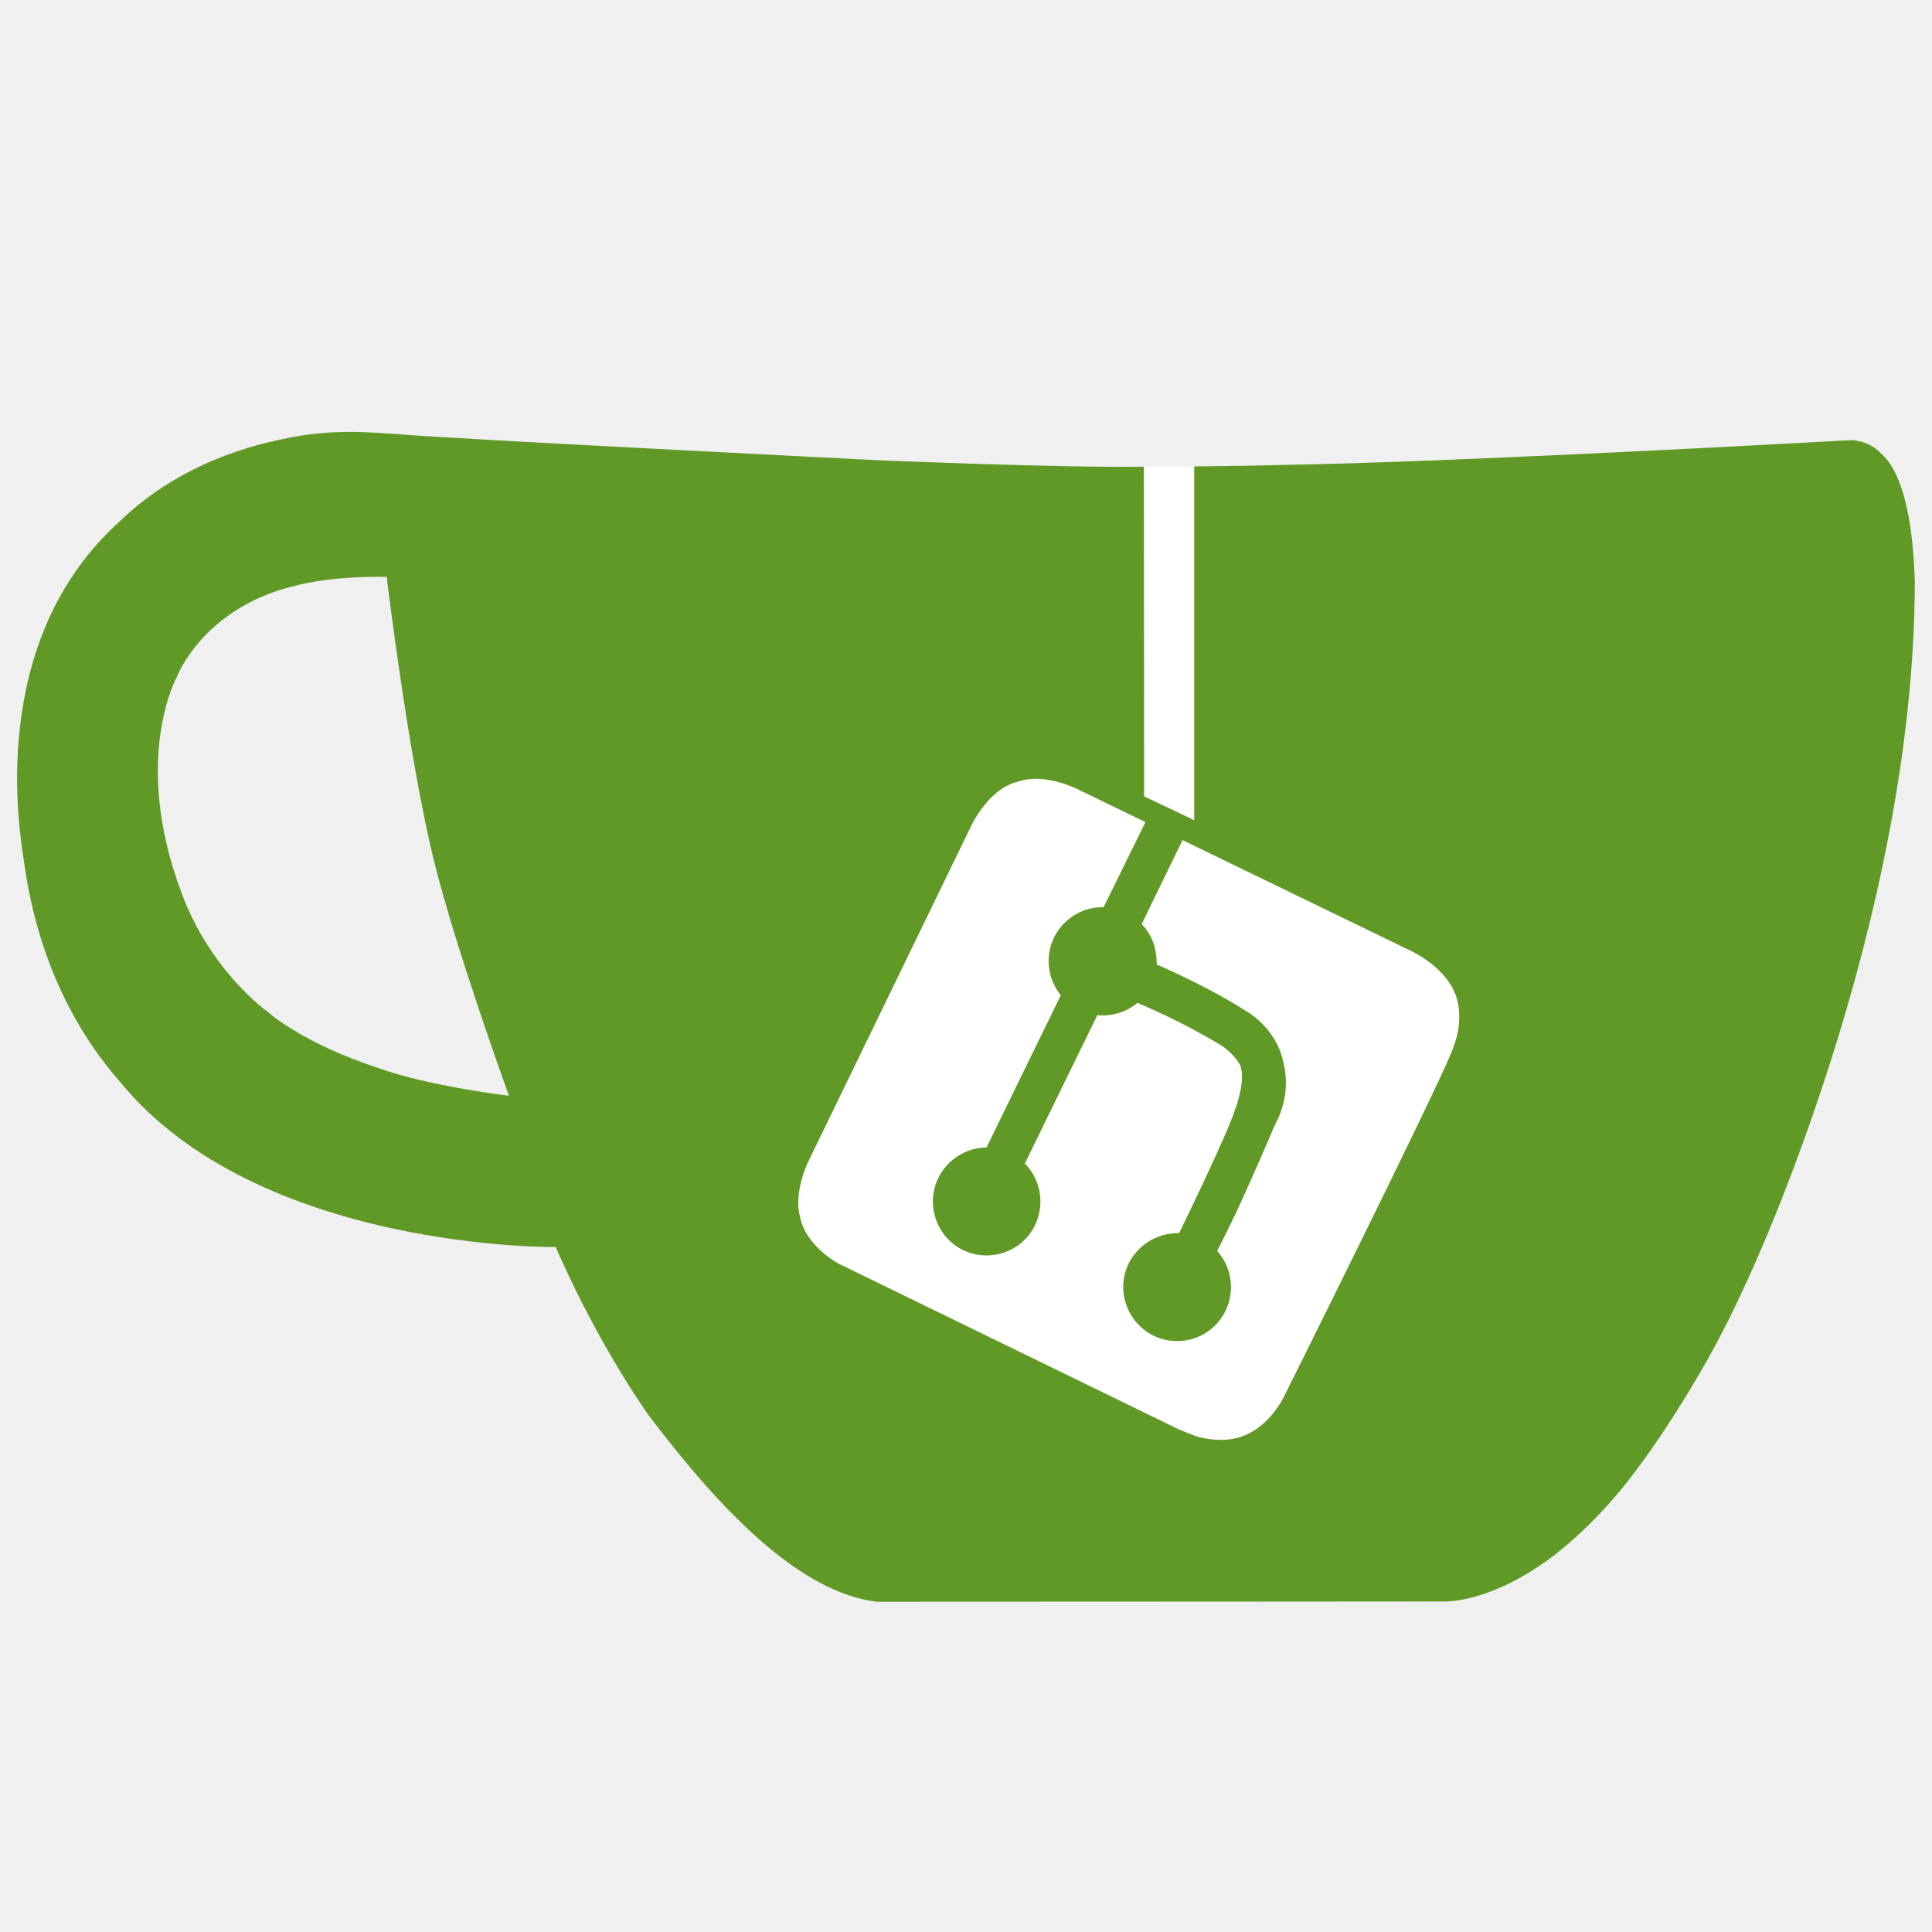
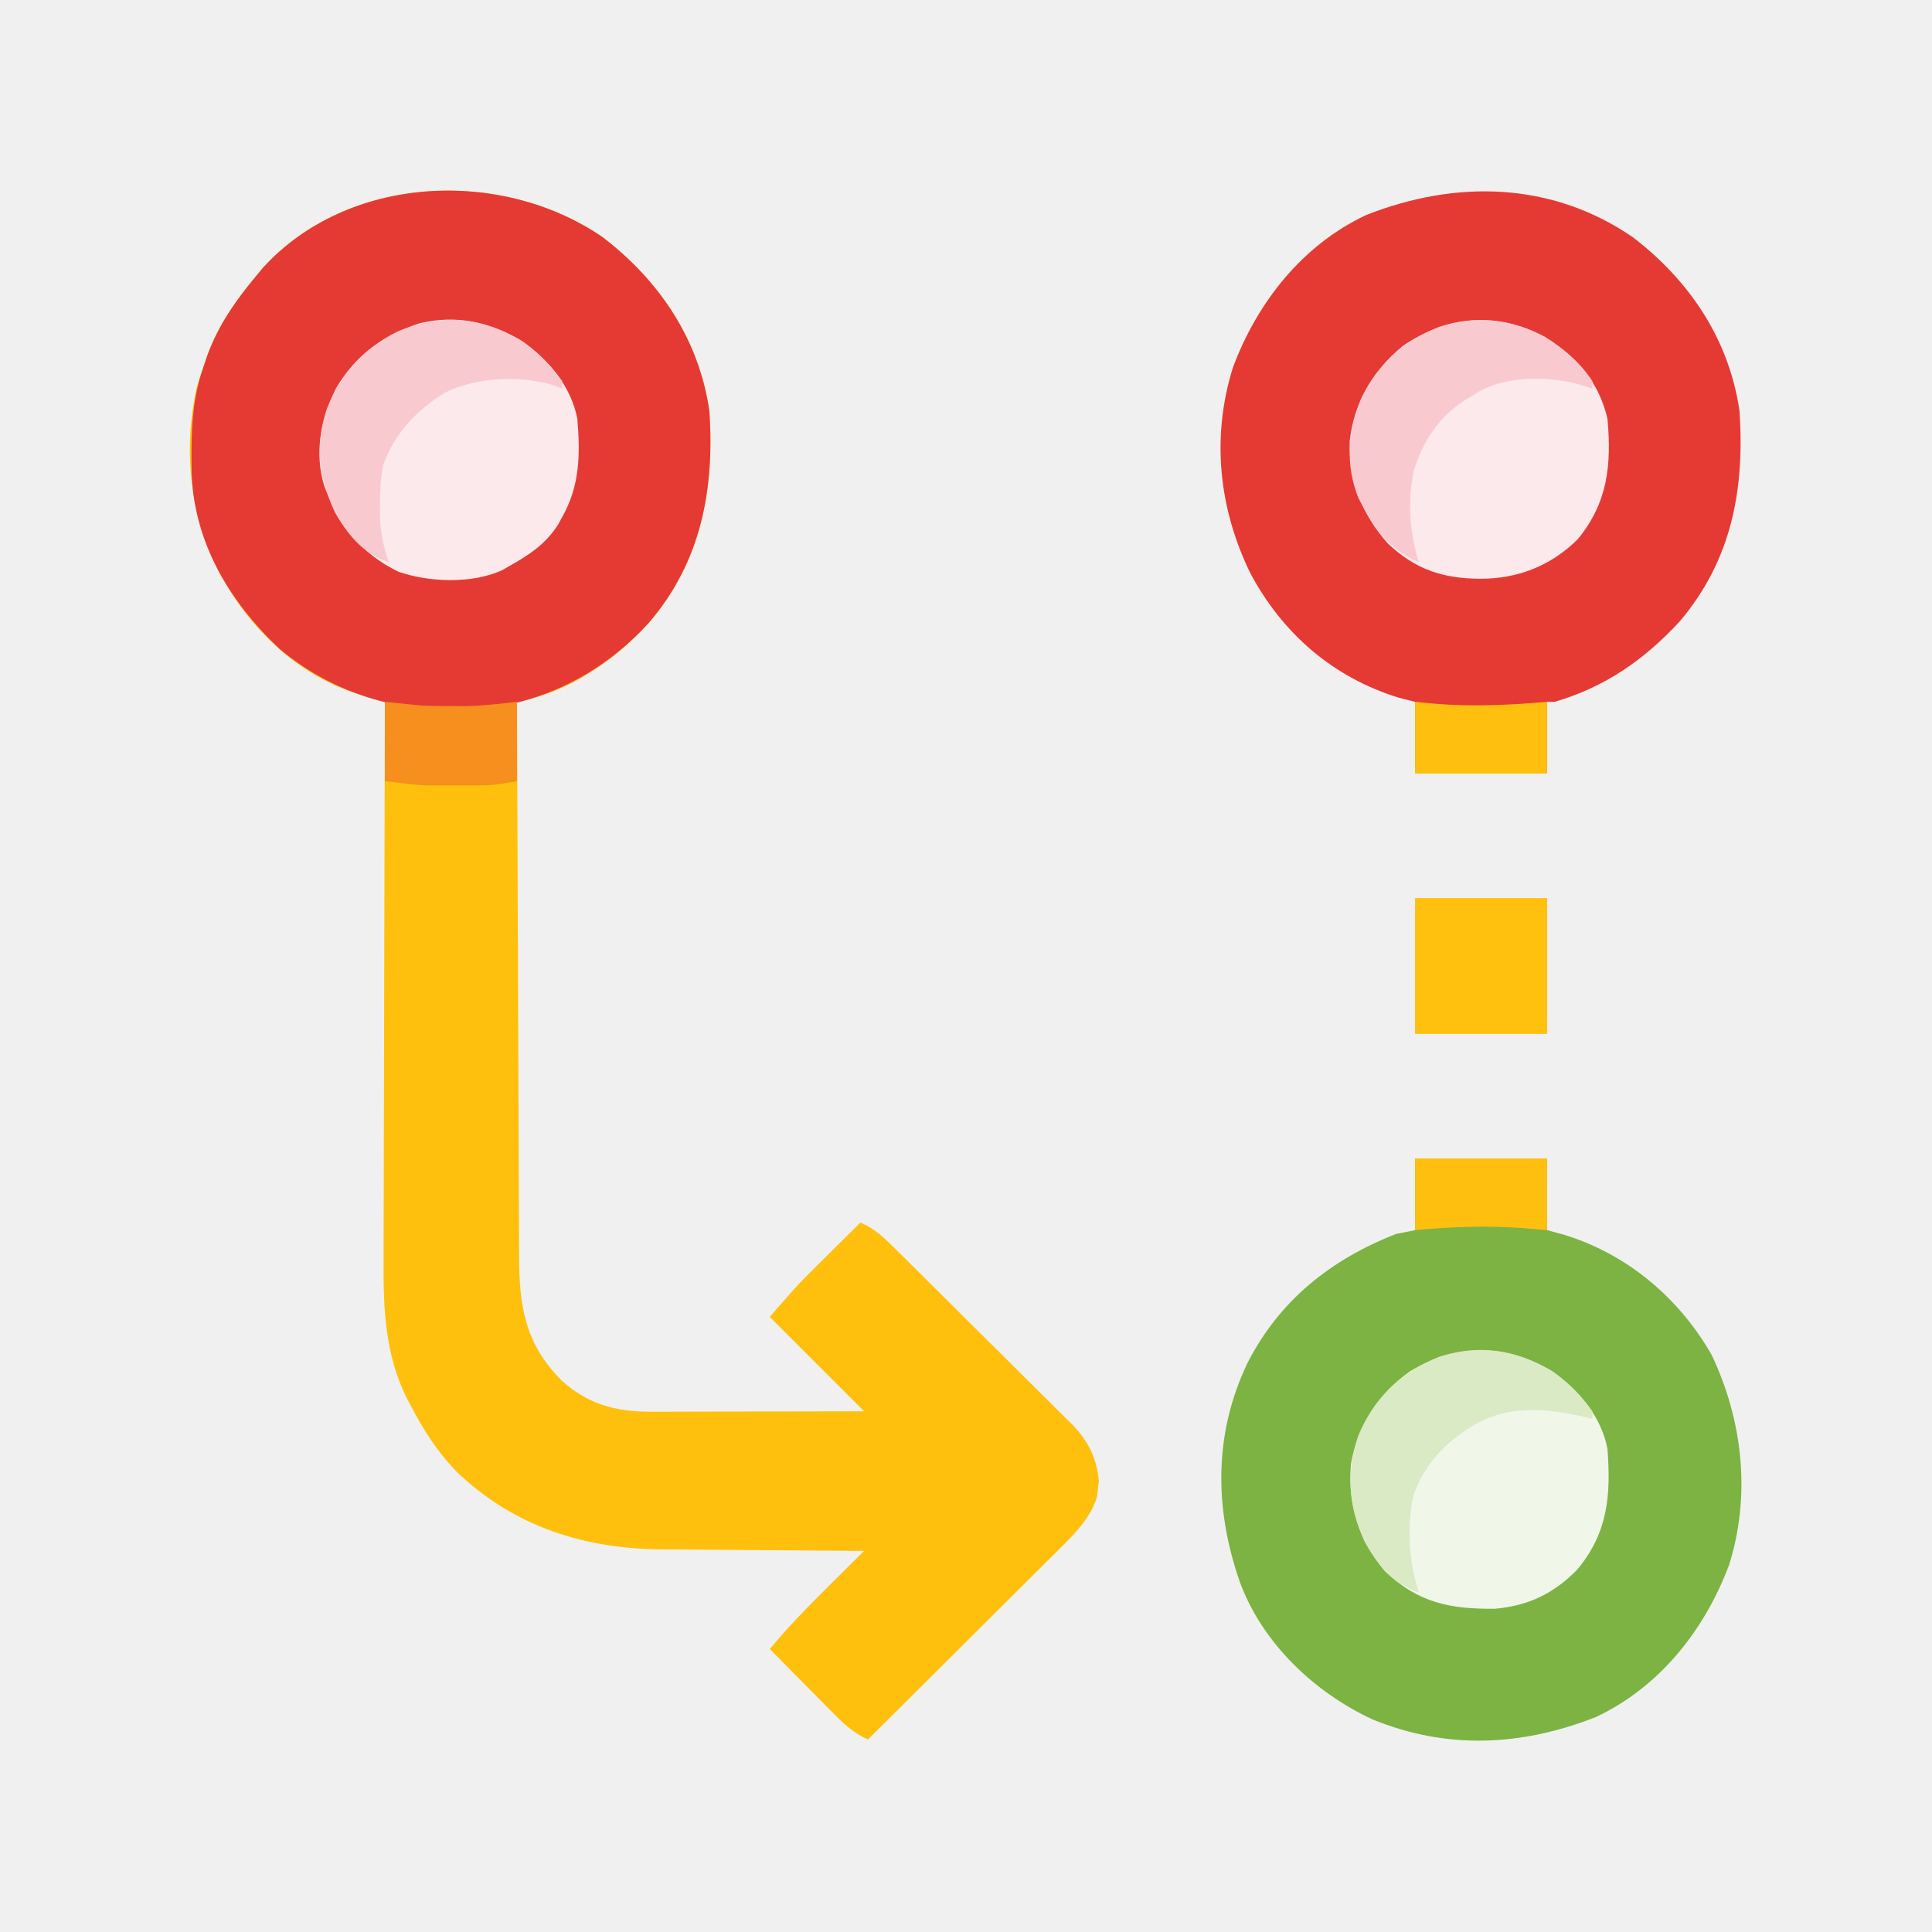
- <svg xmlns="http://www.w3.org/2000/svg" xml:space="preserve" viewBox="0 0 640 640" width="32" height="32">
-   <path d="m395.9 484.2-126.9-61c-12.5-6-17.9-21.2-11.8-33.8l61-126.9c6-12.5 21.2-17.9 33.8-11.8 17.2 8.3 27.1 13 27.1 13l-.1-109.2 16.7-.1.1 117.1s57.4 24.2 83.1 40.1c3.7 2.3 10.2 6.8 12.9 14.4 2.1 6.1 2 13.1-1 19.3l-61 126.9c-6.2 12.7-21.4 18.1-33.9 12" style="fill:#fff" />
-   <path d="M622.7 149.8c-4.1-4.1-9.6-4-9.6-4s-117.2 6.6-177.9 8c-13.3.3-26.5.6-39.6.7v117.2c-5.5-2.6-11.1-5.3-16.6-7.9 0-36.4-.1-109.2-.1-109.2-29 .4-89.2-2.2-89.2-2.2s-141.4-7.1-156.8-8.5c-9.8-.6-22.5-2.1-39 1.5-8.7 1.8-33.5 7.4-53.8 26.9C-4.9 212.4 6.6 276.2 8 285.8c1.7 11.7 6.9 44.2 31.7 72.5 45.8 56.1 144.4 54.8 144.4 54.8s12.1 28.9 30.6 55.5c25 33.1 50.7 58.9 75.7 62 63 0 188.9-.1 188.9-.1s12 .1 28.3-10.3c14-8.5 26.5-23.4 26.5-23.4S547 483 565 451.5c5.5-9.7 10.1-19.1 14.1-28 0 0 55.2-117.1 55.2-231.1-1.1-34.5-9.6-40.6-11.6-42.6M125.6 353.9c-25.9-8.5-36.9-18.7-36.9-18.7S69.6 321.8 60 295.4c-16.5-44.2-1.4-71.2-1.4-71.2s8.4-22.5 38.5-30c13.8-3.7 31-3.1 31-3.1s7.1 59.4 15.7 94.2c7.2 29.2 24.8 77.7 24.8 77.7s-26.1-3.1-43-9.1m300.3 107.6s-6.1 14.5-19.6 15.4c-5.8.4-10.3-1.2-10.3-1.2s-.3-.1-5.3-2.1l-112.9-55s-10.9-5.7-12.8-15.6c-2.2-8.1 2.7-18.1 2.7-18.1L322 273s4.8-9.7 12.2-13c.6-.3 2.3-1 4.5-1.5 8.1-2.1 18 2.8 18 2.8L467.4 315s12.6 5.7 15.3 16.2c1.9 7.4-.5 14-1.8 17.2-6.3 15.4-55 113.1-55 113.1" style="fill:#609926" />
-   <path d="M326.8 380.1c-8.2.1-15.4 5.8-17.3 13.8s2 16.3 9.1 20c7.7 4 17.5 1.8 22.7-5.4 5.1-7.1 4.3-16.9-1.8-23.1l24-49.1c1.5.1 3.7.2 6.2-.5 4.1-.9 7.1-3.6 7.1-3.6 4.2 1.8 8.6 3.8 13.2 6.1 4.8 2.4 9.3 4.9 13.4 7.3.9.5 1.8 1.1 2.8 1.9 1.6 1.3 3.4 3.1 4.7 5.5 1.9 5.5-1.9 14.9-1.9 14.9-2.3 7.6-18.4 40.6-18.4 40.6-8.1-.2-15.3 5-17.7 12.5-2.6 8.1 1.1 17.3 8.9 21.3s17.4 1.7 22.5-5.3c5-6.8 4.6-16.3-1.1-22.6 1.9-3.7 3.7-7.4 5.6-11.3 5-10.4 13.5-30.4 13.5-30.4.9-1.7 5.7-10.3 2.7-21.3-2.5-11.4-12.6-16.7-12.6-16.7-12.2-7.9-29.2-15.2-29.2-15.2s0-4.1-1.1-7.1c-1.1-3.1-2.8-5.1-3.9-6.3 4.7-9.7 9.4-19.3 14.1-29-4.1-2-8.1-4-12.2-6.1-4.8 9.8-9.7 19.7-14.5 29.5-6.7-.1-12.9 3.5-16.1 9.4-3.4 6.3-2.7 14.1 1.9 19.8z" style="fill:#609926" />
+ <svg xmlns="http://www.w3.org/2000/svg" version="1.1" width="512" height="512">
+   <path d="M0 0 C15.106 11.527 25.622 27.163 28.352 46.188 C29.71 66.905 26.18 86.015 12.372 102.147 C3.126 112.354 -8.913 120.651 -22.648 123.188 C-22.588 143.876 -22.51 164.565 -22.413 185.254 C-22.368 194.86 -22.328 204.467 -22.302 214.074 C-22.279 222.45 -22.246 230.825 -22.2 239.201 C-22.176 243.634 -22.157 248.066 -22.151 252.499 C-22.145 256.677 -22.125 260.854 -22.094 265.032 C-22.085 266.56 -22.082 268.088 -22.083 269.615 C-22.094 283.06 -20.636 293.089 -10.949 302.91 C-4.015 309.252 3.384 311.32 12.702 311.301 C13.963 311.301 15.224 311.301 16.523 311.301 C17.889 311.296 19.255 311.29 20.621 311.285 C22.026 311.283 23.432 311.282 24.837 311.281 C28.525 311.277 32.212 311.267 35.899 311.256 C39.667 311.246 43.434 311.241 47.201 311.236 C54.585 311.226 61.968 311.207 69.352 311.188 C61.102 302.938 52.852 294.688 44.352 286.188 C47.837 282.121 51.113 278.301 54.875 274.566 C55.668 273.777 56.461 272.987 57.277 272.174 C58.086 271.374 58.894 270.574 59.727 269.75 C60.558 268.923 61.389 268.096 62.246 267.244 C64.279 265.223 66.314 263.204 68.352 261.188 C72.277 262.784 74.951 265.484 77.899 268.428 C78.441 268.962 78.983 269.496 79.541 270.045 C81.328 271.809 83.108 273.579 84.887 275.352 C86.129 276.585 87.372 277.819 88.615 279.052 C91.218 281.639 93.817 284.231 96.414 286.825 C99.734 290.139 103.069 293.436 106.408 296.73 C108.981 299.273 111.542 301.827 114.1 304.384 C115.325 305.604 116.553 306.82 117.786 308.032 C119.514 309.733 121.225 311.449 122.934 313.17 C123.694 313.908 123.694 313.908 124.469 314.661 C128.661 318.94 131.056 323.699 131.566 329.727 C131.429 330.759 131.429 330.759 131.289 331.812 C131.216 332.506 131.142 333.2 131.066 333.914 C129.266 339.641 124.941 343.884 120.757 348.009 C120.21 348.556 119.663 349.103 119.1 349.667 C117.308 351.457 115.51 353.24 113.711 355.023 C112.461 356.27 111.211 357.517 109.961 358.764 C106.685 362.034 103.402 365.297 100.117 368.559 C96.762 371.894 93.413 375.234 90.062 378.574 C83.498 385.118 76.927 391.655 70.352 398.188 C66.539 396.412 64.118 394.184 61.148 391.18 C60.666 390.694 60.183 390.209 59.686 389.709 C58.153 388.165 56.627 386.614 55.102 385.062 C54.06 384.011 53.019 382.96 51.977 381.91 C49.43 379.341 46.889 376.766 44.352 374.188 C49.314 368.192 54.699 362.723 60.227 357.25 C61.106 356.375 61.985 355.501 62.891 354.6 C65.042 352.46 67.196 350.323 69.352 348.188 C68.548 348.184 67.744 348.18 66.916 348.176 C59.268 348.138 51.621 348.081 43.973 348.004 C40.044 347.964 36.114 347.932 32.184 347.917 C28.378 347.901 24.572 347.866 20.766 347.819 C19.328 347.805 17.89 347.796 16.451 347.796 C-4.419 347.771 -23.3 341.926 -38.648 327.188 C-43.835 321.861 -47.556 315.935 -50.961 309.375 C-51.287 308.76 -51.612 308.145 -51.948 307.511 C-57.575 296.086 -58.081 284.032 -57.989 271.565 C-57.988 269.938 -57.989 268.31 -57.99 266.683 C-57.991 262.305 -57.974 257.928 -57.953 253.551 C-57.934 248.961 -57.932 244.372 -57.929 239.782 C-57.919 231.109 -57.895 222.436 -57.864 213.763 C-57.831 203.882 -57.814 194 -57.799 184.118 C-57.768 163.808 -57.715 143.498 -57.648 123.188 C-58.331 122.988 -59.013 122.788 -59.716 122.582 C-60.614 122.316 -61.511 122.051 -62.436 121.777 C-63.325 121.516 -64.213 121.254 -65.129 120.984 C-79.845 116.331 -91.87 105.276 -99.648 92.188 C-100.337 91.039 -100.337 91.039 -101.039 89.867 C-109.306 74.778 -111.284 56.366 -107.461 39.625 C-106.899 37.799 -106.295 35.985 -105.648 34.188 C-105.32 33.209 -104.991 32.231 -104.652 31.223 C-101.654 23.161 -97.139 16.761 -91.648 10.188 C-90.834 9.201 -90.834 9.201 -90.004 8.195 C-67.425 -16.613 -26.796 -18.338 0 0 Z " fill="#FEC00D" transform="translate(159.6484,62.8125)" />
+   <path d="M0 0 C11.55 0 23.1 0 35 0 C35 6.27 35 12.54 35 19 C36.444 19.392 37.888 19.784 39.375 20.188 C56.147 25.29 69.967 36.907 78.652 52.148 C86.858 69.511 89.021 89.183 83.258 107.641 C76.807 124.869 64.92 140.003 48 148 C28.35 155.76 8.519 156.743 -11.234 148.68 C-26.721 141.487 -40.488 128.433 -46.441 112.211 C-53.19 92.811 -53.384 73.017 -44.417 54.234 C-35.943 37.605 -22.3 26.757 -5 20 C-3.35 19.67 -1.7 19.34 0 19 C0 12.73 0 6.46 0 0 Z " fill="#7CB342" transform="translate(375,307)" />
+   <path d="M0 0 C15.106 11.527 25.622 27.163 28.352 46.188 C29.709 66.901 26.307 85.511 12.547 101.809 C3.086 112.06 -7.207 119.22 -20.648 123.188 C-21.308 123.188 -21.968 123.188 -22.648 123.188 C-22.648 129.458 -22.648 135.727 -22.648 142.188 C-34.198 142.188 -45.748 142.188 -57.648 142.188 C-57.648 135.917 -57.648 129.648 -57.648 123.188 C-59.03 122.837 -60.412 122.486 -61.836 122.125 C-79.322 116.773 -92.754 105.127 -101.297 89.094 C-109.7 71.877 -111.66 52.975 -105.906 34.547 C-99.456 17.319 -87.569 2.184 -70.648 -5.812 C-46.953 -15.17 -21.561 -14.756 0 0 Z " fill="#E53A34" transform="translate(432.6484,62.8125)" />
+   <path d="M0 0 C15.106 11.527 25.622 27.163 28.352 46.188 C29.71 66.905 26.18 86.015 12.372 102.147 C-0.256 116.088 -16.782 124.119 -35.562 125.469 C-53.9 126.117 -71.464 121.015 -85.633 109.09 C-98.766 96.695 -108.254 81.019 -108.852 62.527 C-108.994 52.704 -109.012 43.543 -105.648 34.188 C-105.32 33.209 -104.991 32.231 -104.652 31.223 C-101.654 23.161 -97.139 16.761 -91.648 10.188 C-90.834 9.201 -90.834 9.201 -90.004 8.195 C-67.425 -16.613 -26.796 -18.338 0 0 Z " fill="#E53A34" transform="translate(159.6484,62.8125)" />
+   <path d="M0 0 C7.02 4.884 13.15 12.094 14.742 20.68 C15.666 32.99 14.877 42.813 6.766 52.602 C0.576 58.958 -6.215 62.238 -15.09 63.016 C-26.956 63.132 -35.351 61.459 -44.211 53.102 C-51.263 44.758 -54.09 35.391 -53.258 24.68 C-51.399 14.362 -46.23 6.304 -37.738 0.188 C-25.314 -7.365 -12.523 -7.323 0 0 Z " fill="#F0F6E8" transform="translate(411.2578,363.3203)" />
+   <path d="M0 0 C8.388 5.254 14.325 11.894 16.582 21.711 C17.674 33.907 16.681 43.932 8.676 53.633 C1.574 60.682 -7.246 64.113 -17.168 64.086 C-27.073 64.033 -34.347 61.605 -41.598 54.766 C-48.608 46.853 -51.962 38.16 -51.73 27.613 C-50.634 17.429 -45.576 8.895 -37.73 2.461 C-25.995 -5.721 -12.636 -6.737 0 0 Z " fill="#FBE9EC" transform="translate(409.418,89.28906)" />
+   <path d="M0 0 C7.028 4.89 13.133 12.09 14.742 20.68 C15.533 29.955 15.432 38.365 10.742 46.68 C10.216 47.645 10.216 47.645 9.68 48.629 C6.467 53.772 1.963 56.75 -3.258 59.68 C-3.851 60.023 -4.444 60.365 -5.055 60.719 C-12.928 64.446 -24.623 64.022 -32.695 61.18 C-42.755 56.31 -48.168 48.904 -52.258 38.68 C-55.04 29.752 -53.281 20.901 -49.258 12.68 C-44.111 3.878 -36.737 -1.466 -27.113 -4.625 C-17.365 -6.999 -8.586 -5.021 0 0 Z " fill="#FBE9EC" transform="translate(138.2578,90.32031)" />
+   <path d="M0 0 C4.259 3.036 7.633 6.383 10.707 10.609 C10.707 11.269 10.707 11.929 10.707 12.609 C10.136 12.465 9.565 12.321 8.977 12.172 C-1.538 9.765 -11.806 8.795 -21.293 14.609 C-28.582 19.2 -33.942 24.816 -36.793 33.109 C-38.474 41.514 -37.946 50.485 -35.293 58.609 C-42.006 56.379 -46.266 51.245 -49.66 45.156 C-53.908 35.792 -54.661 26.911 -51.324 17.055 C-47.095 7.027 -39.973 0.274 -29.918 -3.828 C-19.313 -7.24 -9.51 -5.768 0 0 Z " fill="#D9EAC5" transform="translate(411.293,363.3906)" />
+   <path d="M0 0 C4.983 3.122 9.327 6.758 12.582 11.711 C12.582 12.371 12.582 13.031 12.582 13.711 C11.589 13.389 10.597 13.066 9.574 12.734 C1.151 10.342 -9.692 10.195 -17.469 14.461 C-18.112 14.873 -18.755 15.286 -19.418 15.711 C-20.113 16.123 -20.808 16.536 -21.523 16.961 C-28.21 21.377 -32.496 27.931 -34.793 35.586 C-36.406 43.719 -35.841 51.835 -33.418 59.711 C-41.496 56.293 -45.563 50.29 -49.418 42.711 C-52.957 33.864 -52.22 24.981 -48.676 16.281 C-44.191 7.116 -37.476 1.141 -28.043 -2.664 C-18.314 -5.871 -9.033 -4.816 0 0 Z " fill="#F8CAD0" transform="translate(409.418,89.28906)" />
+   <path d="M0 0 C4.259 3.036 7.633 6.383 10.707 10.609 C10.707 11.269 10.707 11.929 10.707 12.609 C9.841 12.279 8.975 11.949 8.082 11.609 C-0.939 9.066 -11.804 9.552 -20.293 13.609 C-27.875 18.311 -33.839 24.479 -36.793 33.039 C-37.481 36.578 -37.58 40.079 -37.605 43.672 C-37.611 44.345 -37.617 45.017 -37.622 45.711 C-37.556 50.377 -36.726 54.22 -35.293 58.609 C-42.006 56.379 -46.266 51.245 -49.66 45.156 C-53.734 36.176 -54.865 27.447 -51.668 17.922 C-47.841 8.529 -41.861 1.824 -32.723 -2.648 C-21.288 -7.307 -10.595 -6.426 0 0 Z " fill="#F8CAD0" transform="translate(138.293,90.39062)" />
+   <path d="M0 0 C11.55 0 23.1 0 35 0 C35 11.88 35 23.76 35 36 C23.45 36 11.9 36 0 36 C0 24.12 0 12.24 0 0 Z " fill="#FFC00E" transform="translate(375,238)" />
+   <path d="M0 0 C3.3 0.33 6.6 0.66 10 1 C12.686 1.086 15.375 1.13 18.062 1.125 C19.998 1.129 19.998 1.129 21.973 1.133 C26.329 0.989 30.668 0.481 35 0 C35 6.93 35 13.86 35 21 C31.346 21.731 28.606 22.128 24.98 22.133 C24.04 22.134 23.1 22.135 22.131 22.137 C21.16 22.133 20.188 22.129 19.188 22.125 C17.748 22.131 17.748 22.131 16.279 22.137 C15.335 22.135 14.391 22.134 13.418 22.133 C12.57 22.132 11.722 22.131 10.848 22.129 C7.216 21.964 3.608 21.451 0 21 C0 14.07 0 7.14 0 0 Z " fill="#F68F1D" transform="translate(102,186)" />
+   <path d="M0 0 C11.55 0 23.1 0 35 0 C35 6.27 35 12.54 35 19 C33.061 18.835 31.122 18.67 29.125 18.5 C19.252 17.753 9.858 18.083 0 19 C0 12.73 0 6.46 0 0 Z " fill="#FEBF0E" transform="translate(375,307)" />
+   <path d="M0 0 C2.661 0.247 2.661 0.247 5.375 0.5 C15.39 1.32 24.989 0.852 35 0 C35 6.27 35 12.54 35 19 C23.45 19 11.9 19 0 19 C0 12.73 0 6.46 0 0 Z " fill="#FEBF0E" transform="translate(375,186)" />
</svg>
